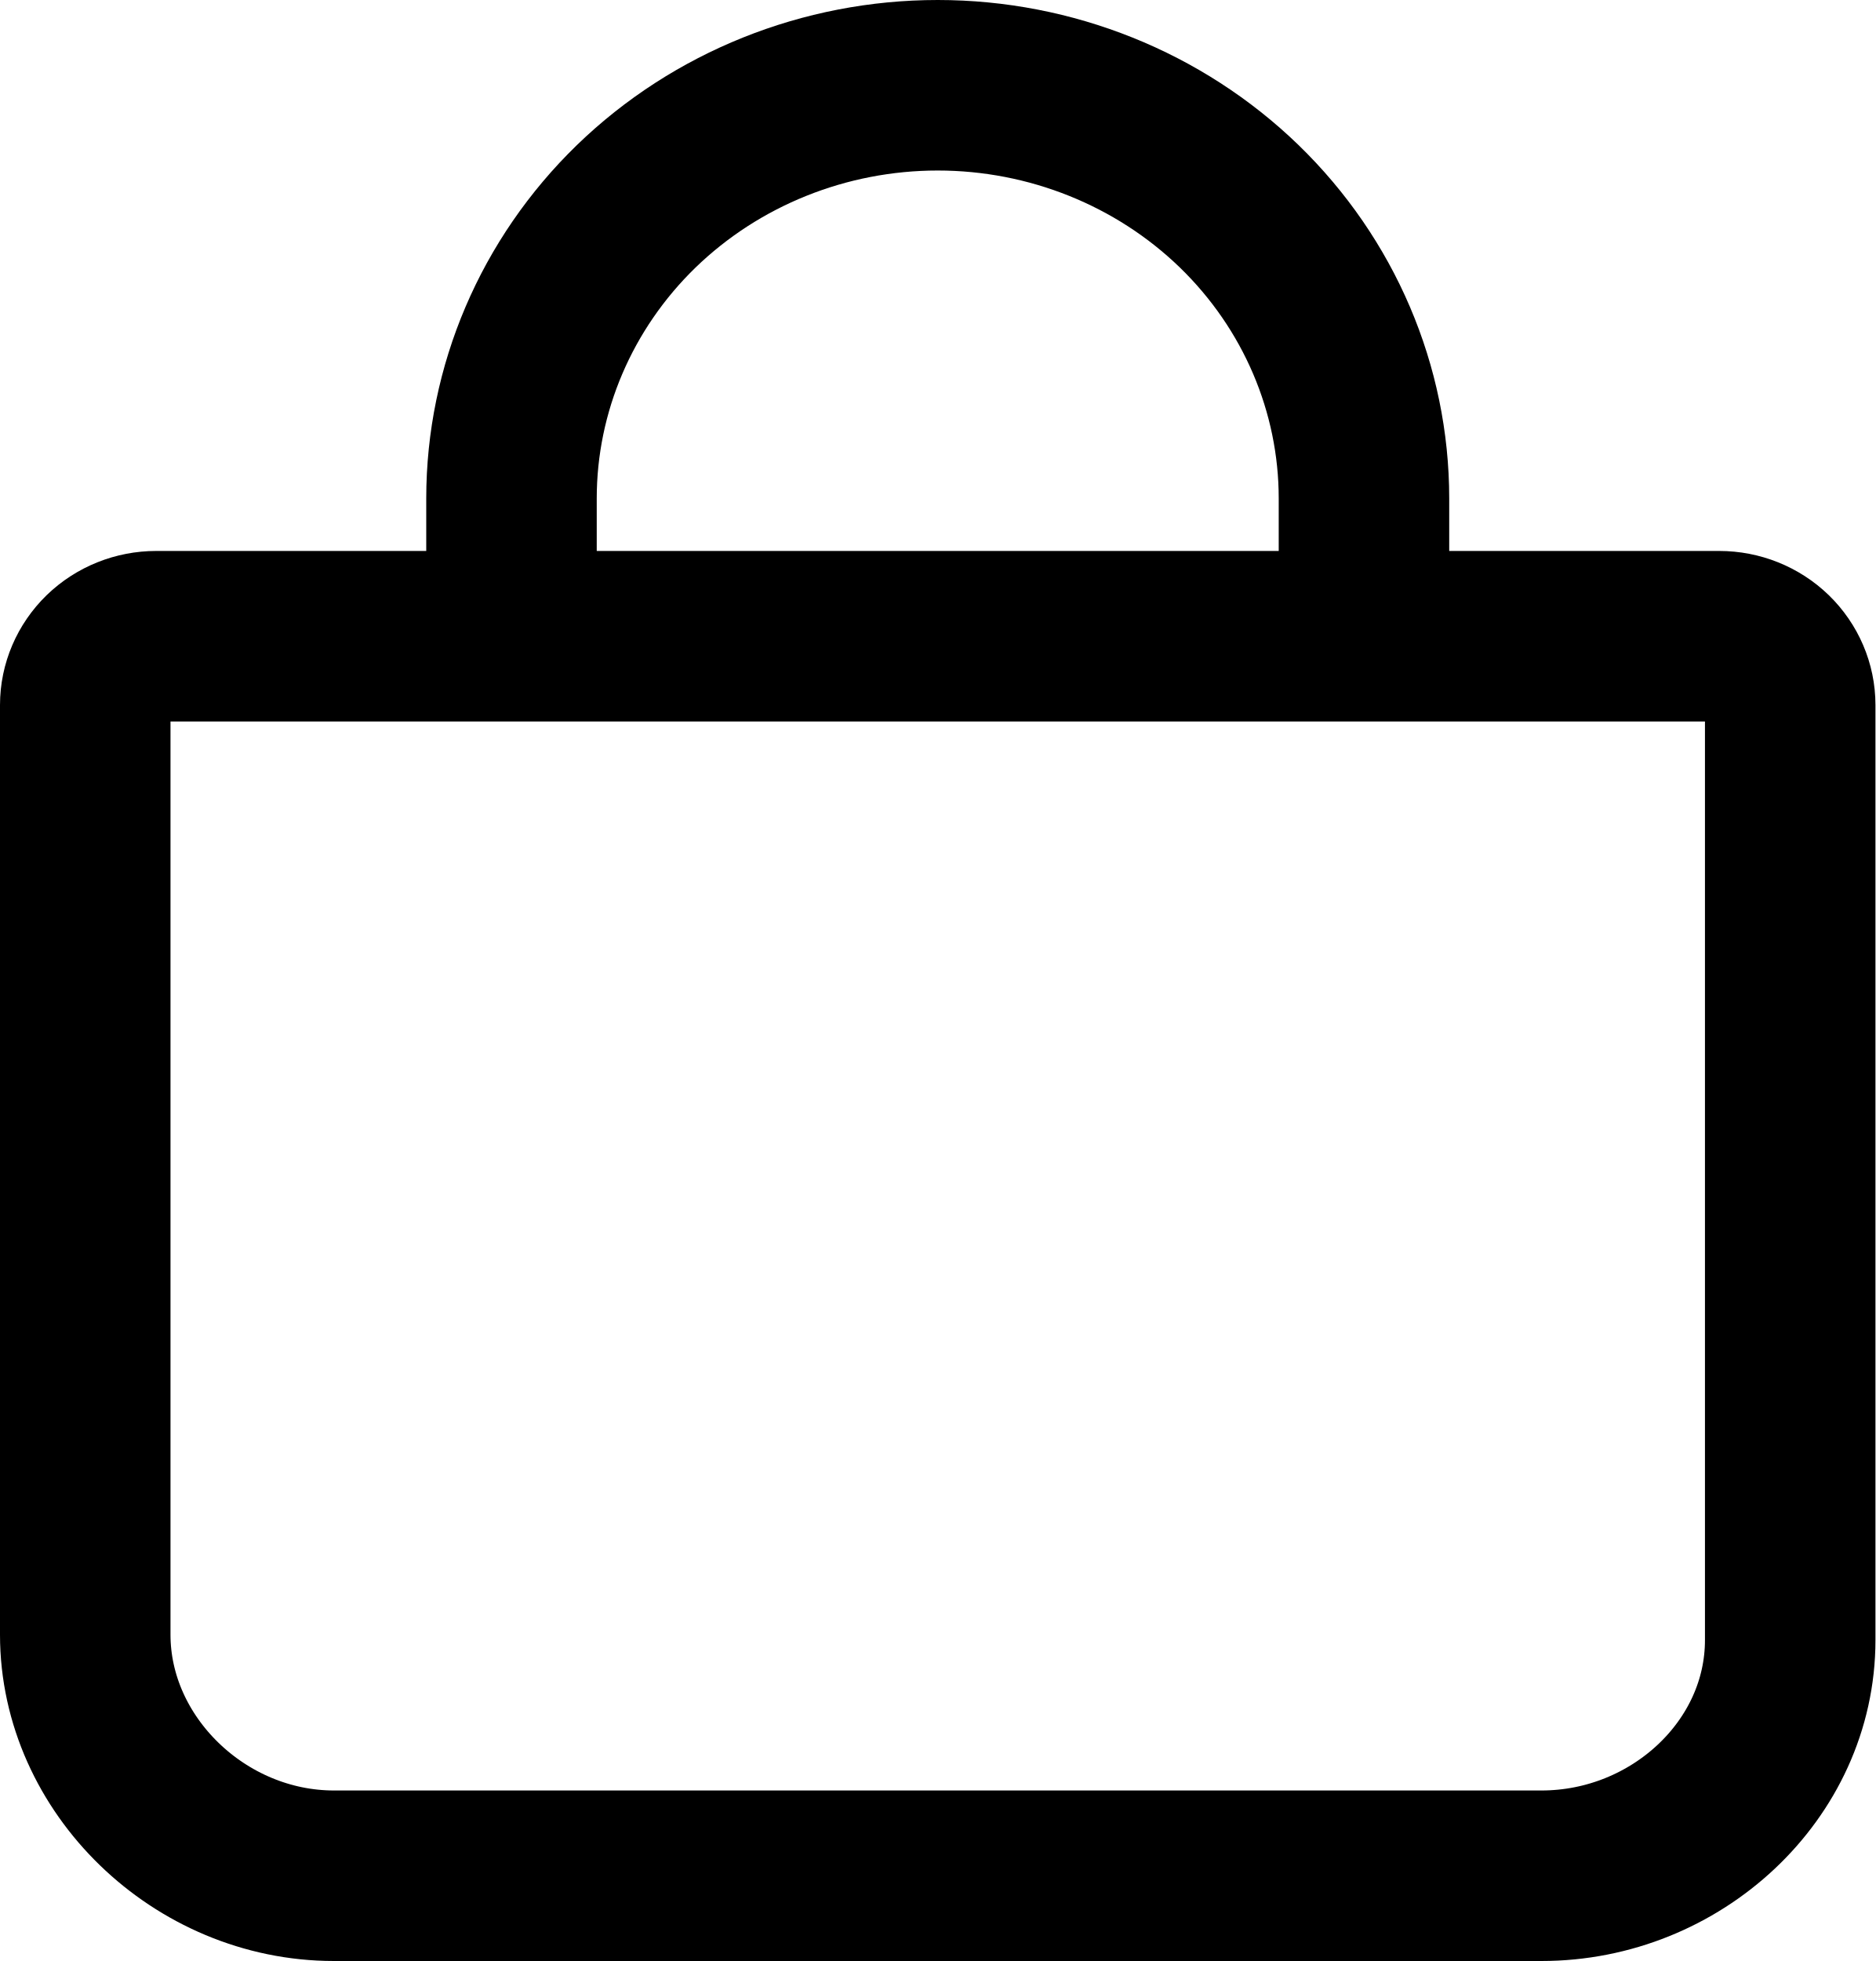
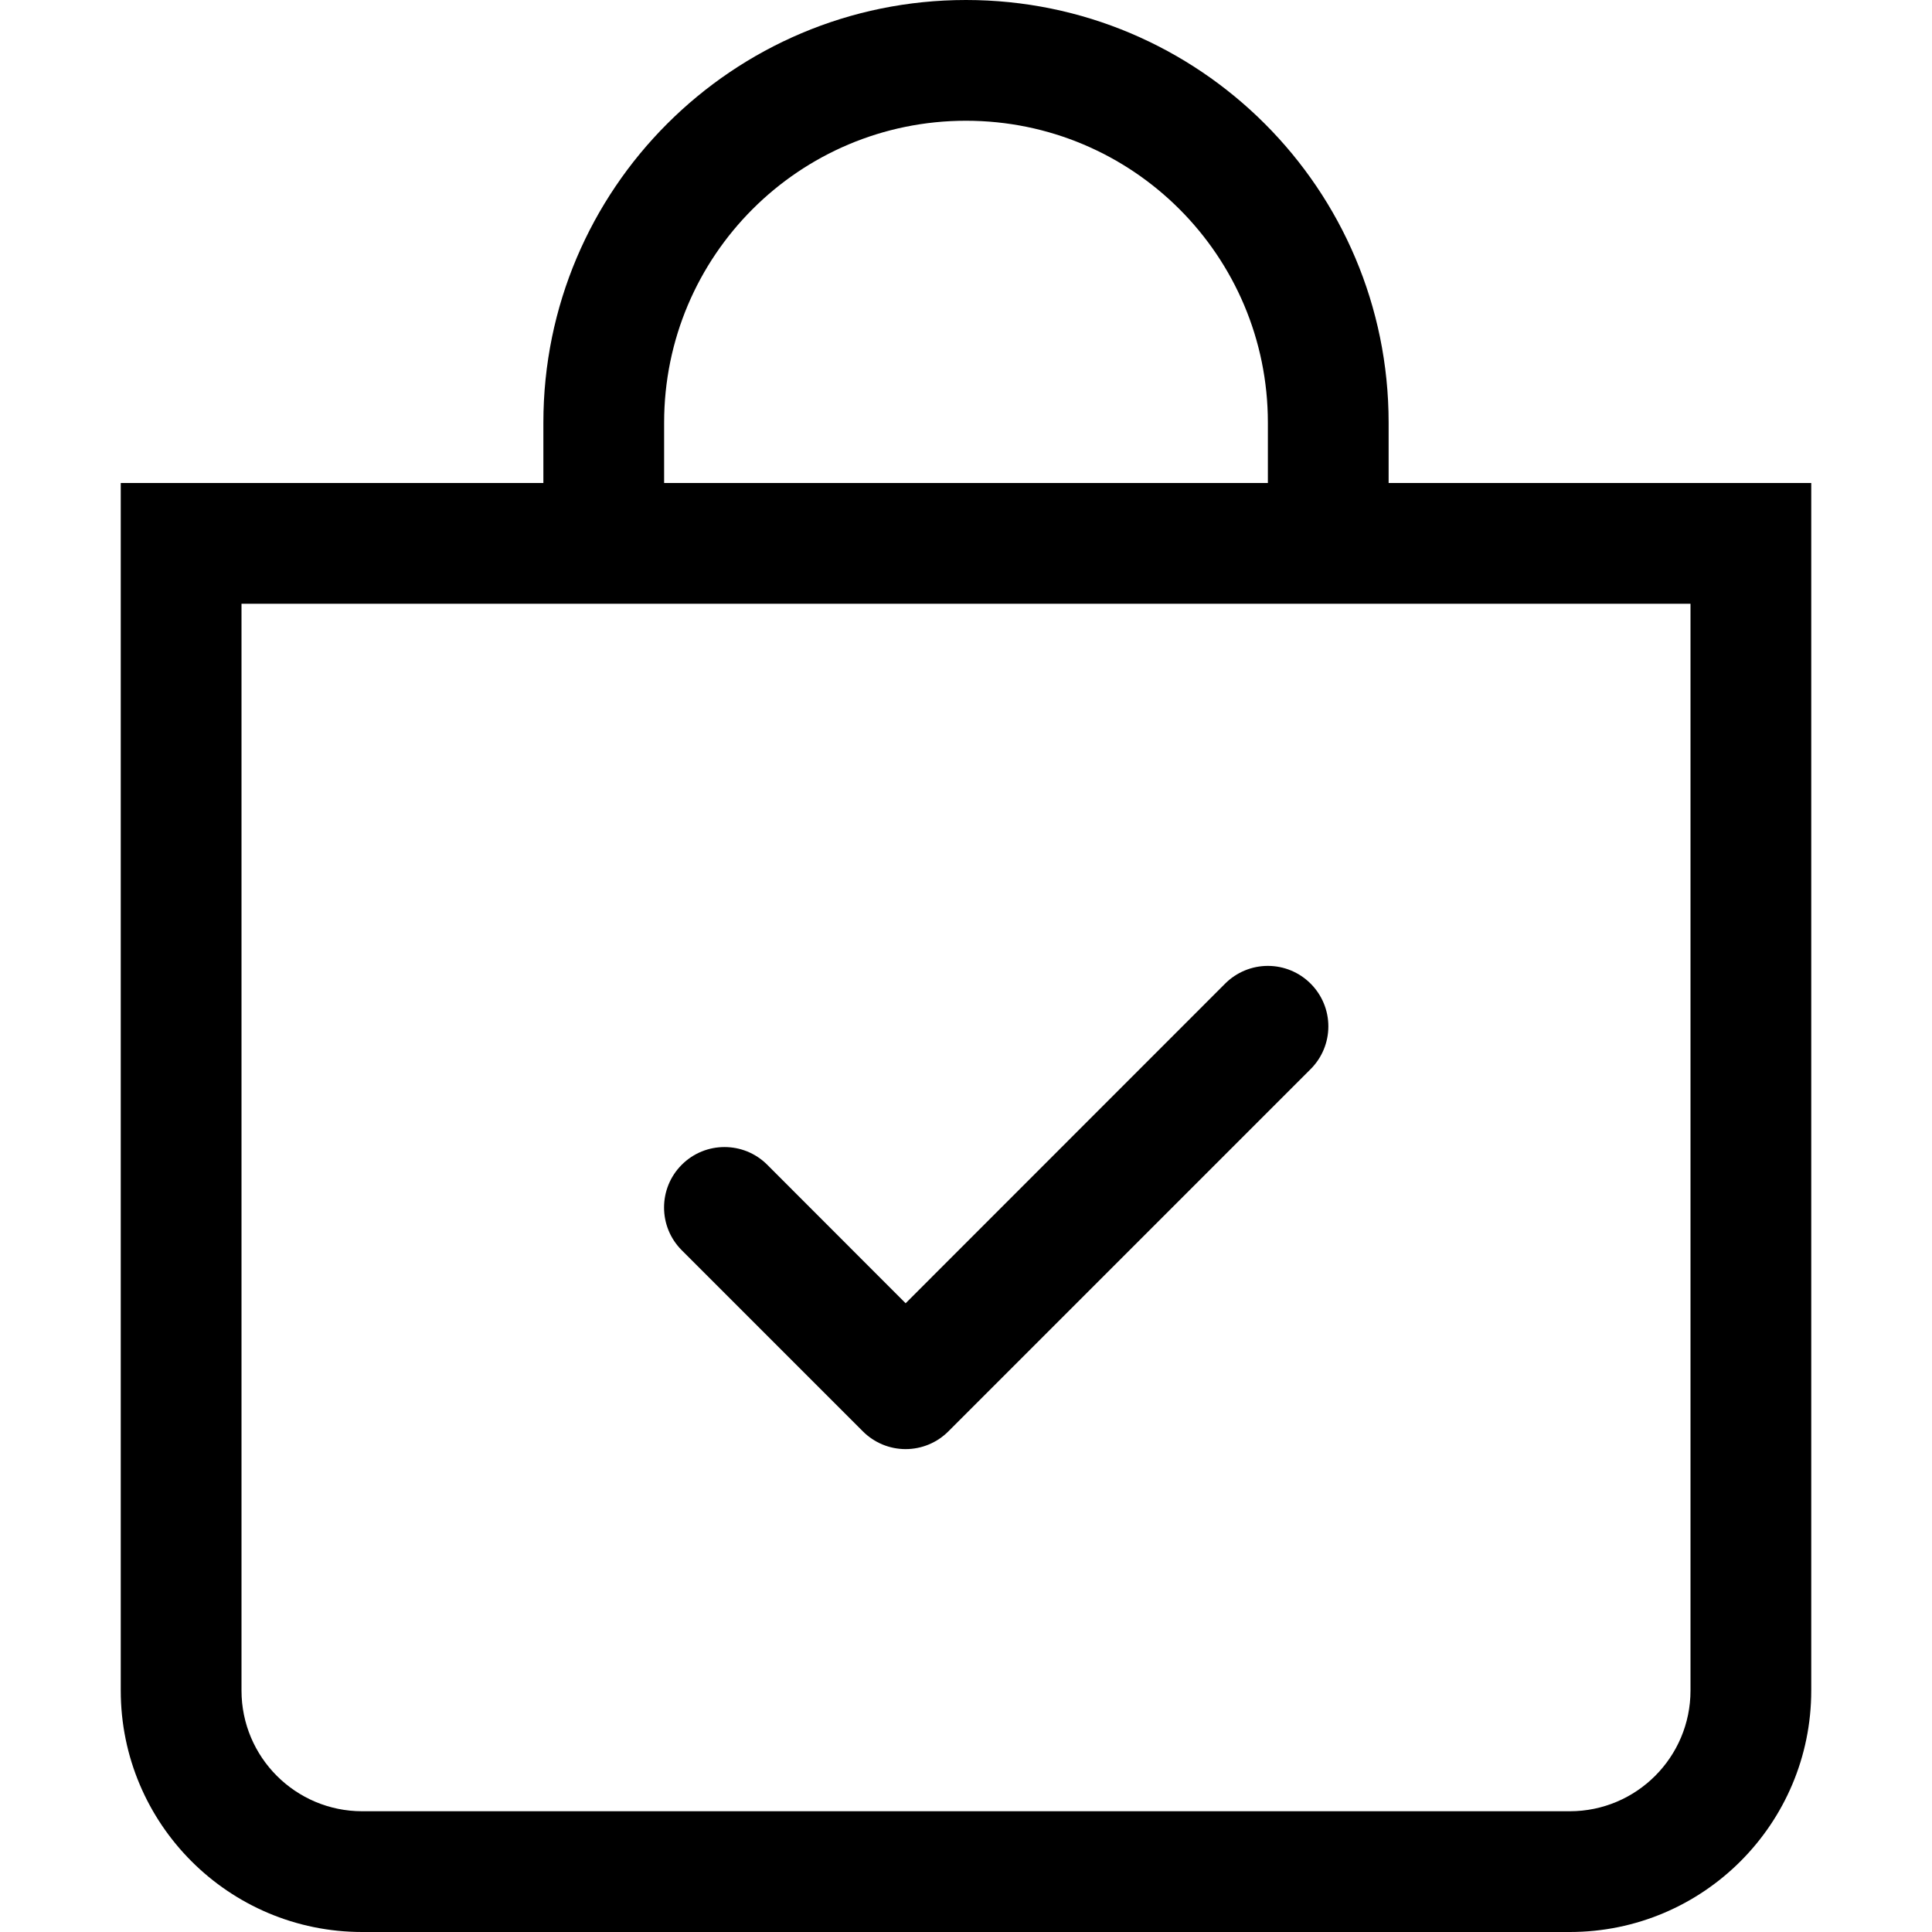
- <svg xmlns="http://www.w3.org/2000/svg" width="22" height="23" viewBox="0 0 22 23" fill="none">
-   <path d="M6 7.462V5.846C6 4.561 6.527 3.328 7.464 2.419C8.402 1.511 9.674 1 11 1V1C12.326 1 13.598 1.511 14.536 2.419C15.473 3.328 16 4.561 16 5.846V7.462M1.833 7.462C1.612 7.462 1.4 7.547 1.244 7.698C1.088 7.85 1 8.055 1 8.269V19.173C1 20.7 2.342 22 3.917 22H18.083C19.658 22 21 20.763 21 19.236V8.269C21 8.055 20.912 7.85 20.756 7.698C20.6 7.547 20.388 7.462 20.167 7.462H1.833Z" stroke="black" stroke-width="2" stroke-linecap="round" stroke-linejoin="round" />
+ <svg xmlns="http://www.w3.org/2000/svg" width="16" height="16" fill="currentColor" class="bi bi-bag-check" viewBox="0 0 16 16">
+   <path fill-rule="evenodd" d="M10.854 8.146a.5.5 0 0 1 0 .708l-3 3a.5.5 0 0 1-.708 0l-1.5-1.5a.5.5 0 0 1 .708-.708L7.5 10.793l2.646-2.647a.5.5 0 0 1 .708 0z" />
+   <path d="M8 1a2.5 2.5 0 0 1 2.5 2.5V4h-5v-.5A2.5 2.5 0 0 1 8 1zm3.5 3v-.5a3.5 3.5 0 1 0-7 0V4H1v10a2 2 0 0 0 2 2h10a2 2 0 0 0 2-2V4h-3.5zM2 5h12v9a1 1 0 0 1-1 1H3a1 1 0 0 1-1-1V5z" />
</svg>
